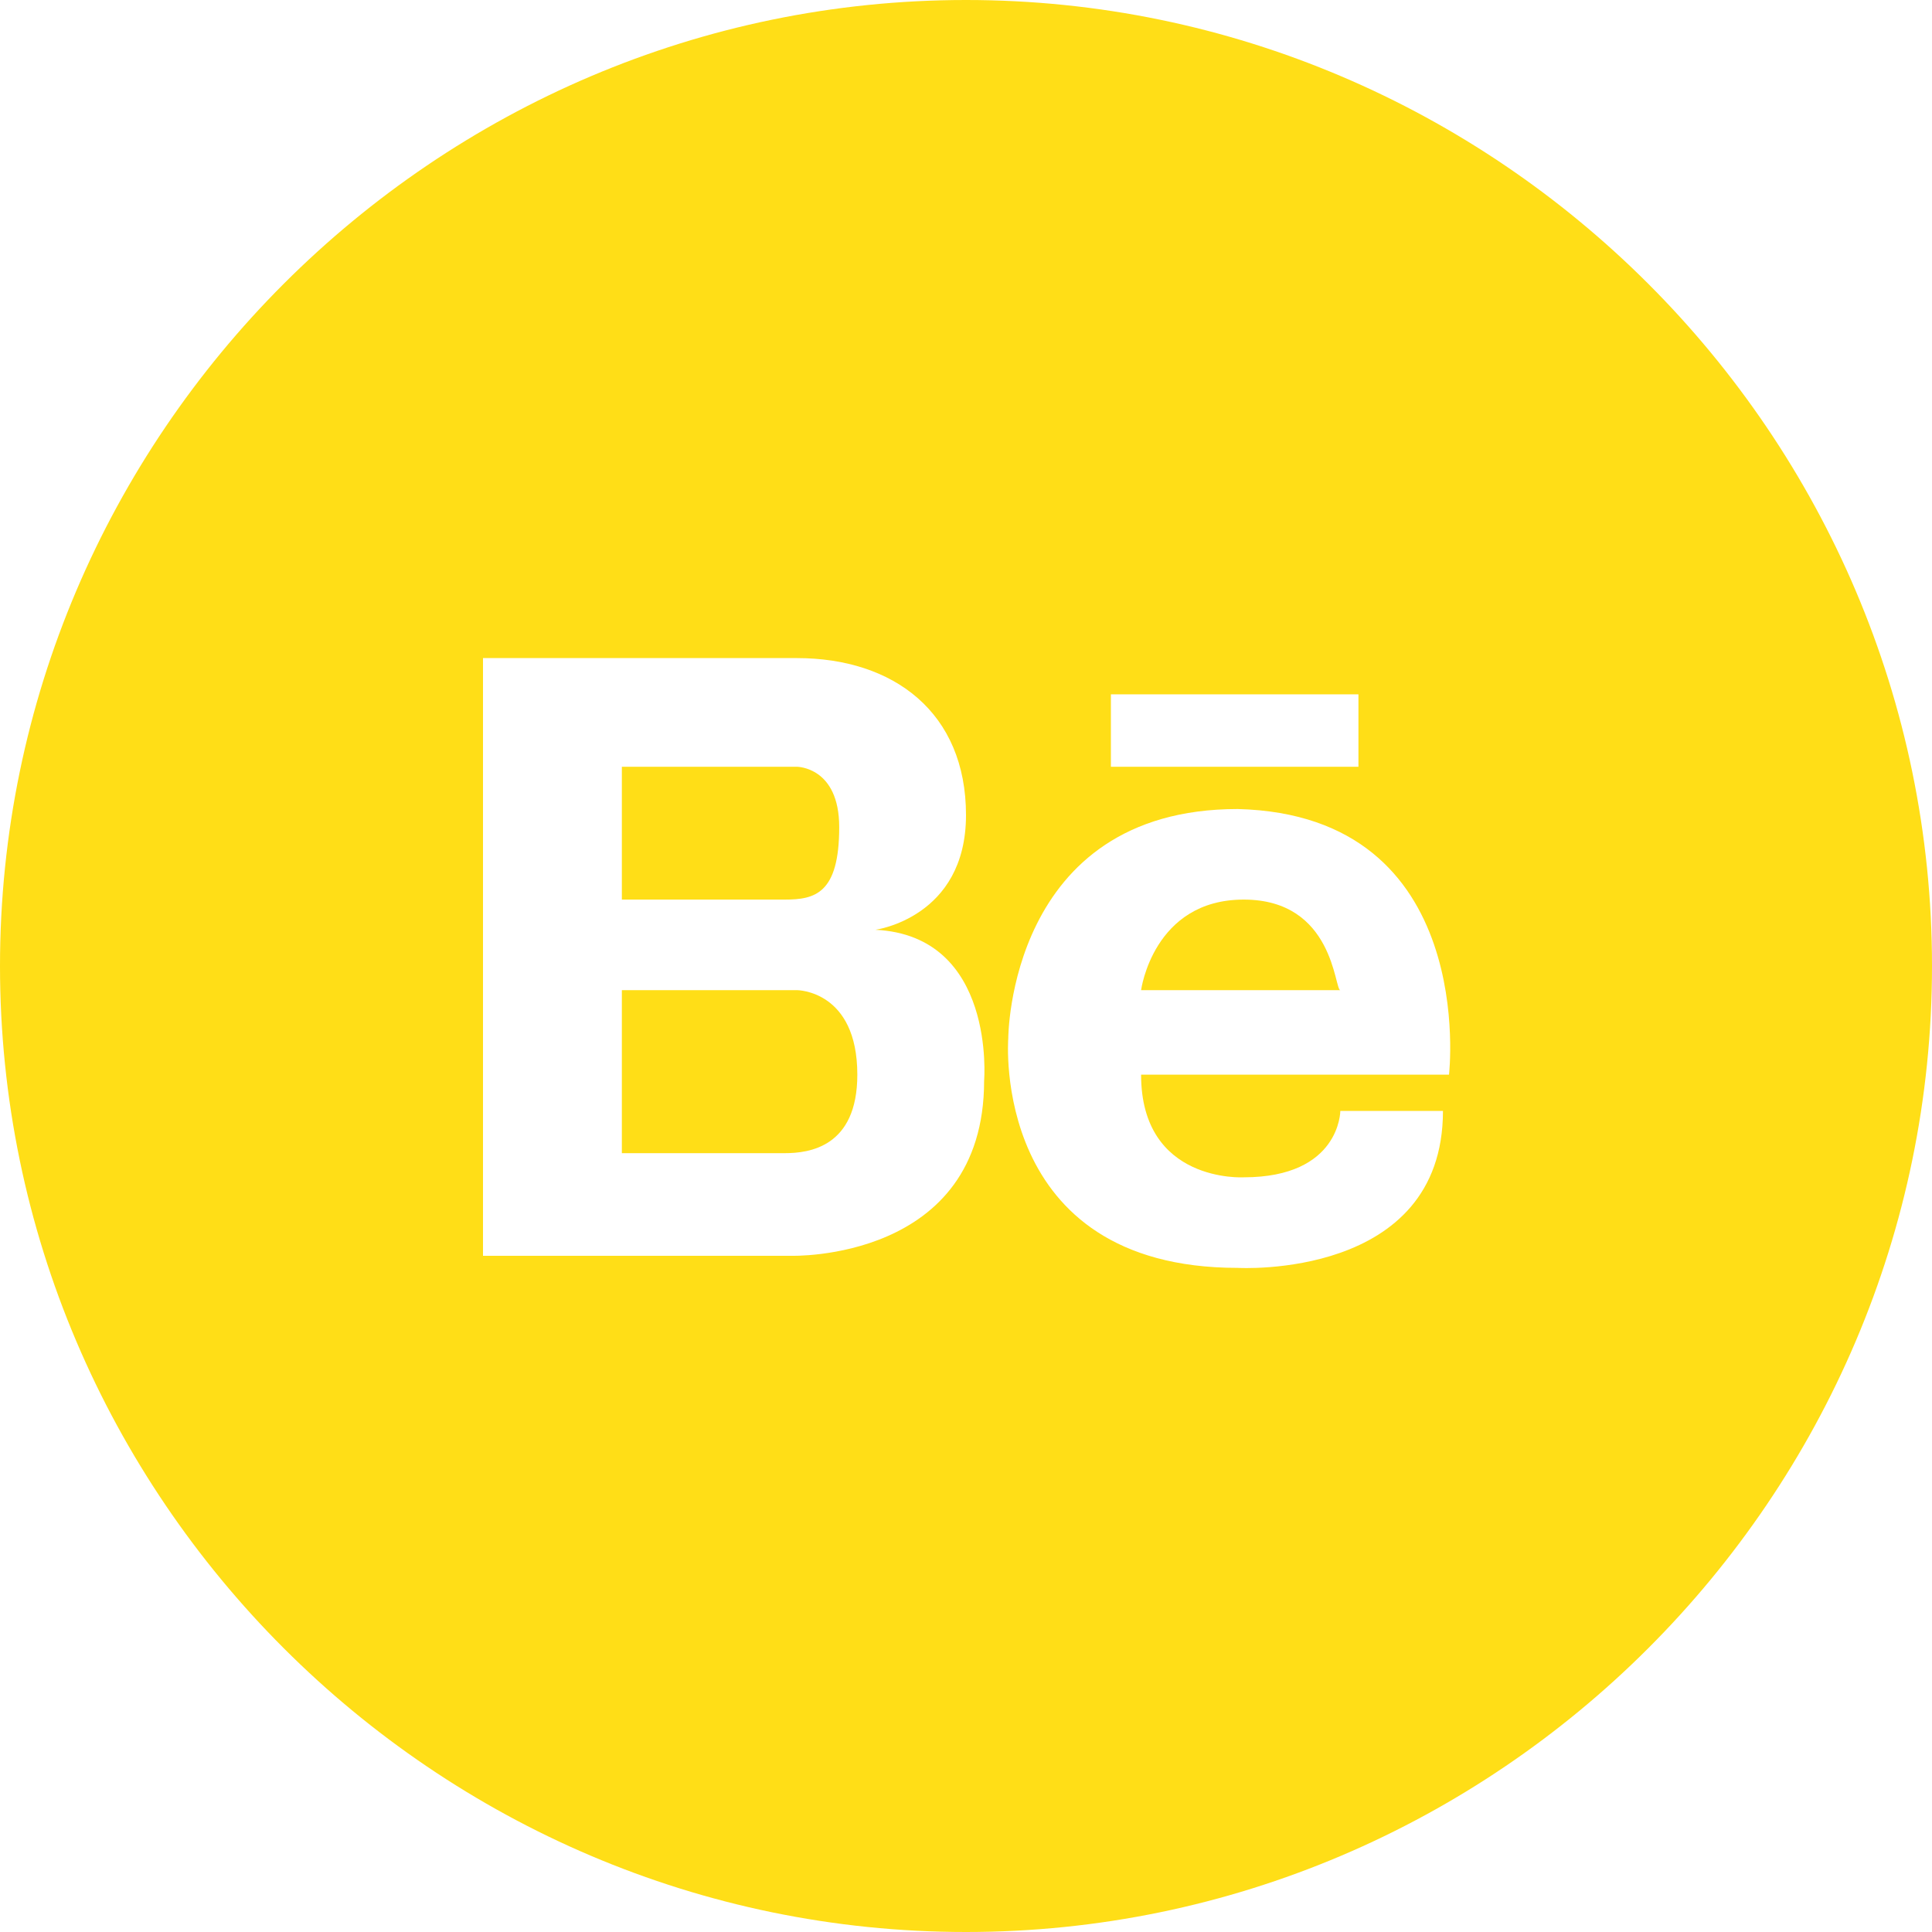
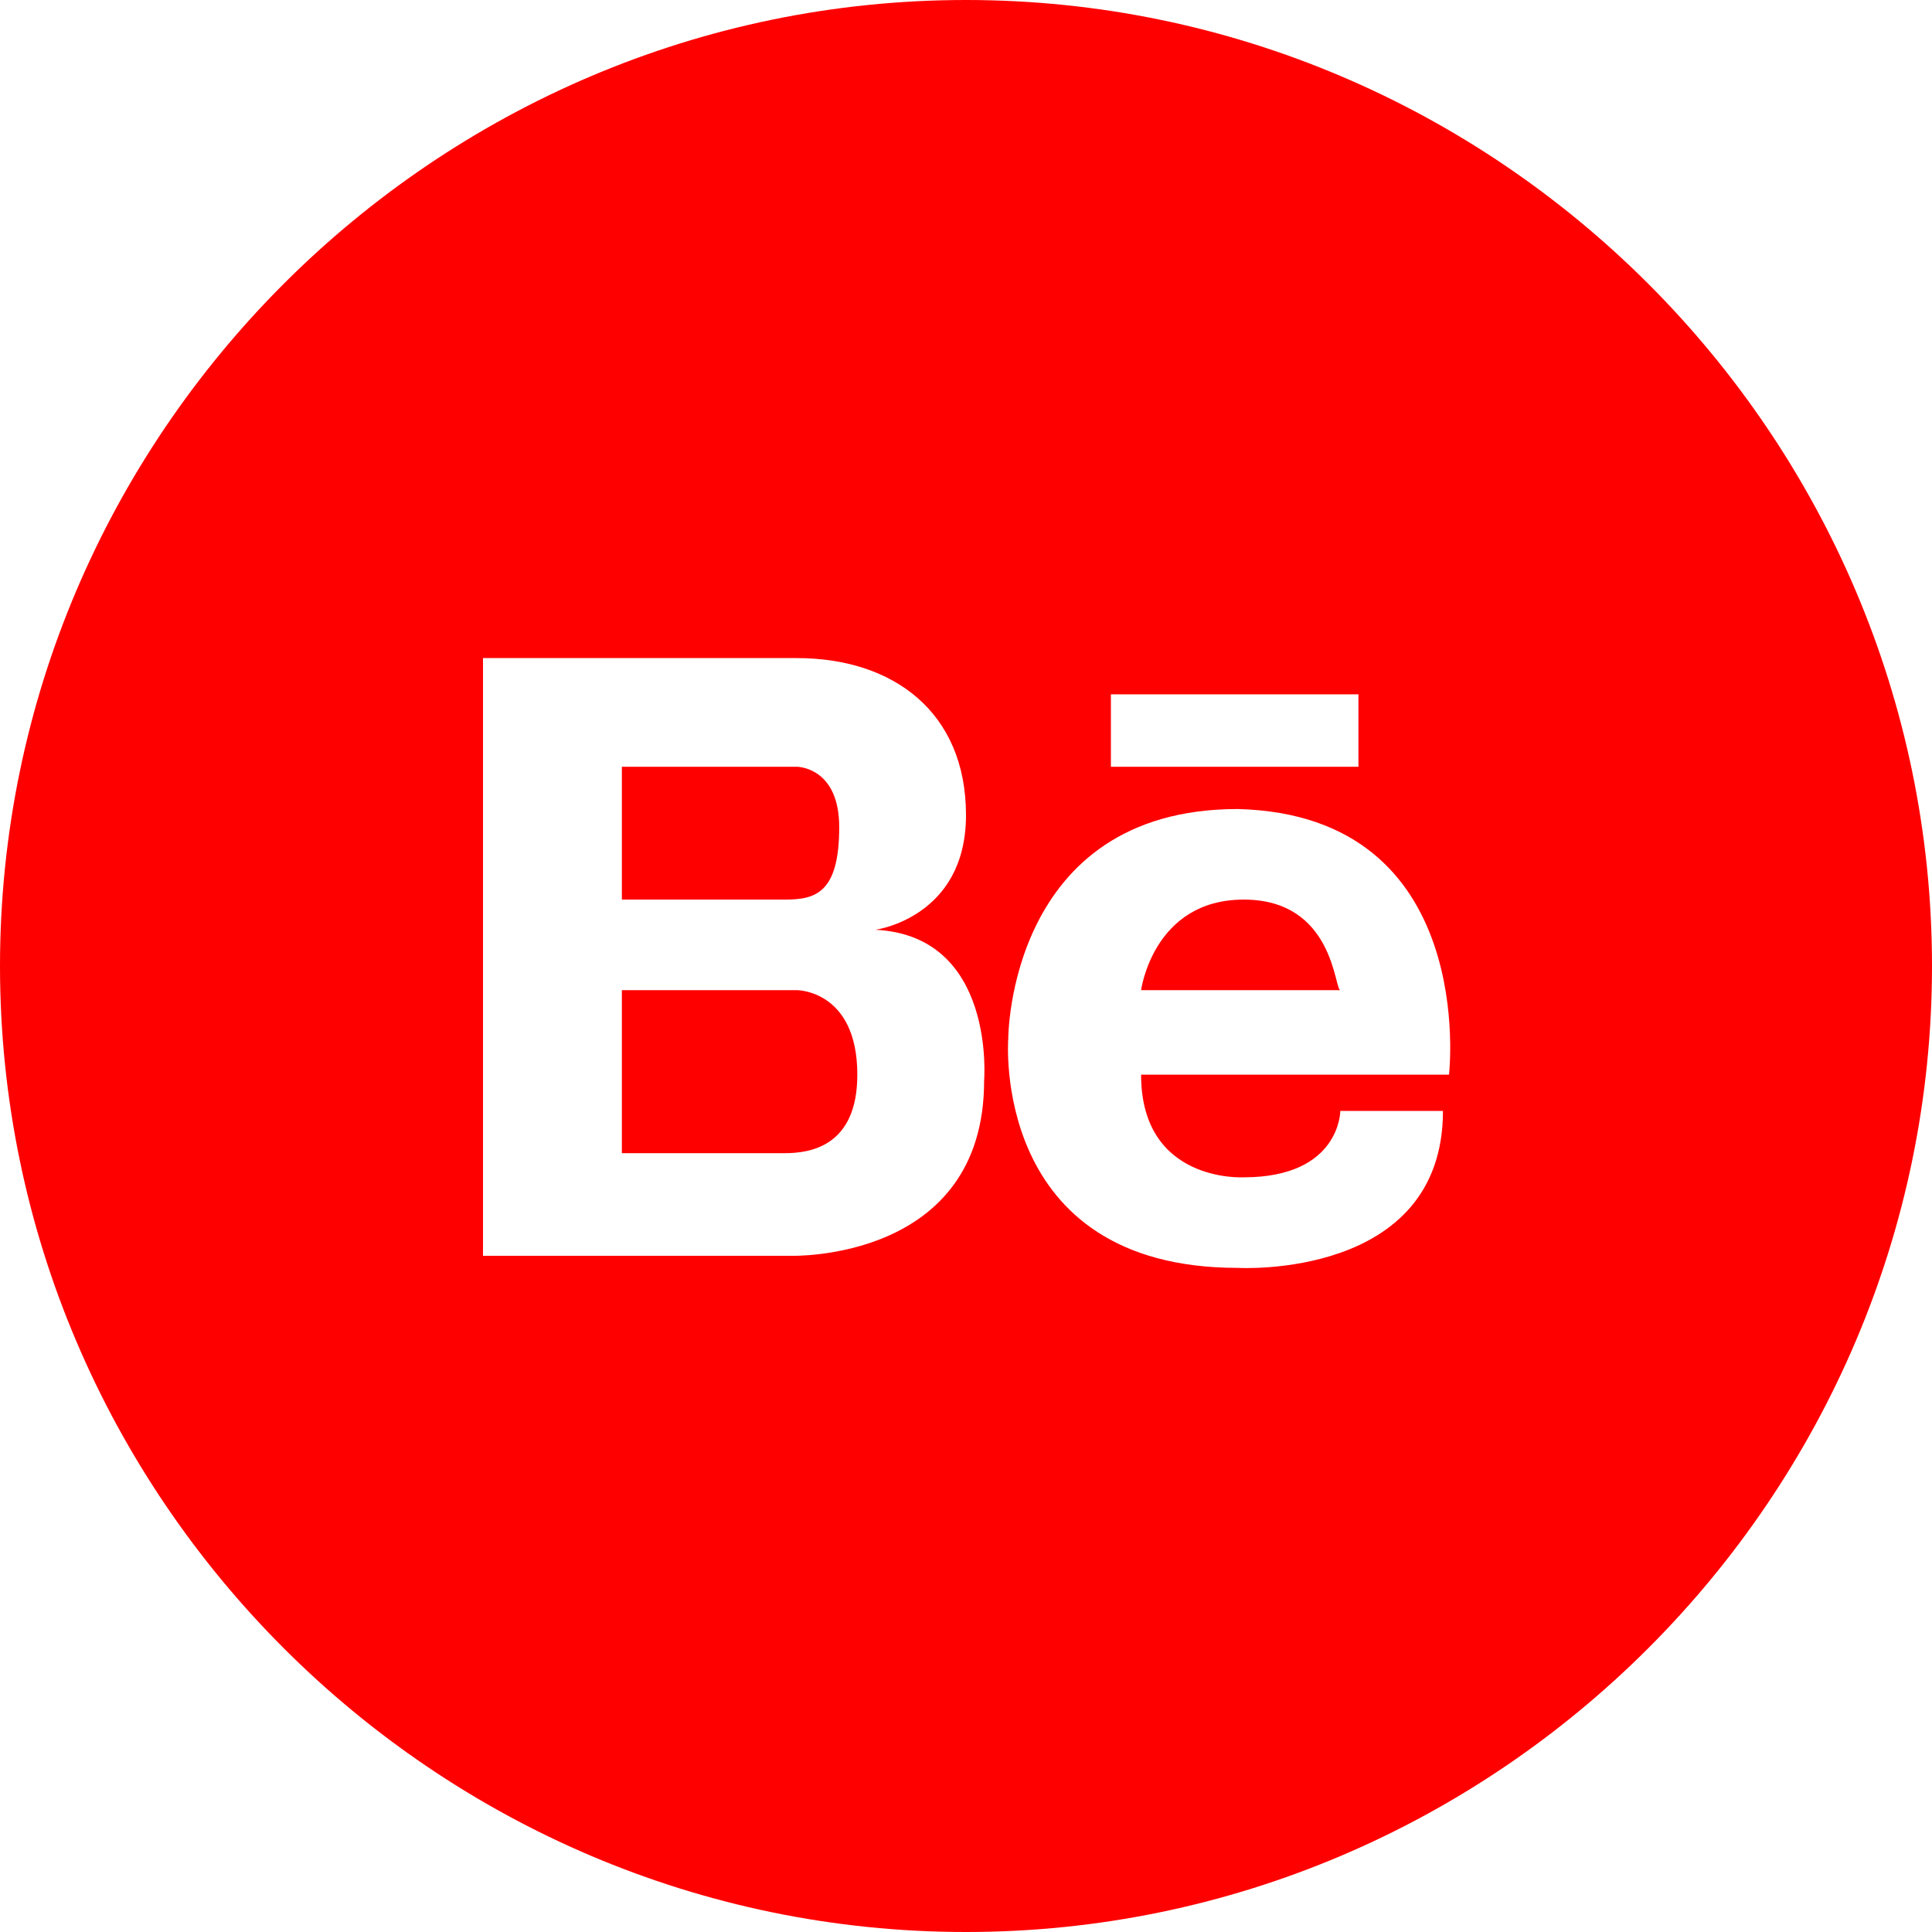
- <svg xmlns="http://www.w3.org/2000/svg" version="1.1" id="Layer_1" x="0px" y="0px" viewBox="0 0 32 32" enable-background="new 0 0 32 32" xml:space="preserve">
-   <path fill="#FFDE17" d="M13.2,16.4h-2.9v2.7H13c0.4,0,1.2-0.1,1.2-1.3C14.2,16.4,13.2,16.4,13.2,16.4z" />
-   <path fill="#FFDE17" d="M20.6,14.9c-1.5,0-1.7,1.5-1.7,1.5h3.3C22.1,16.4,22.1,14.9,20.6,14.9z" />
-   <path fill="#FFDE17" d="M13.9,13.7c0-1-0.7-1-0.7-1h-0.4h-2.5v2.2H13C13.5,14.9,13.9,14.8,13.9,13.7z" />
-   <path fill="#FFDE17" d="M16,0C7.2,0,0,7.2,0,16s7.2,16,16,16s16-7.2,16-16S24.8,0,16,0z M18.4,11.5h4.1v1.2h-4.1V11.5z M16.3,17.9  c0,3-3.2,2.9-3.2,2.9h-2.9h-0.1H8v-9.9h2.2h0.1h2.9c1.6,0,2.8,0.9,2.8,2.6s-1.5,1.9-1.5,1.9C16.5,15.5,16.3,17.9,16.3,17.9z   M24,17.8h-5.1c0,1.8,1.7,1.7,1.7,1.7c1.6,0,1.6-1.1,1.6-1.1h1.7c0,2.8-3.4,2.6-3.4,2.6c-4.1,0-3.8-3.8-3.8-3.8s0-3.8,3.8-3.8  C24.5,13.5,24,17.8,24,17.8z" />
+ <svg xmlns="http://www.w3.org/2000/svg" version="1.1" id="Layer_1" x="0px" y="0px" viewBox="0 0 32 32" style="enable-background:new 0 0 32 32;" xml:space="preserve">
+   <style type="text/css">
+ 	.st0{fill:#FF0000;}
+ </style>
+   <path class="st0" d="M13.2,16.4h-2.9v2.7H13c0.4,0,1.2-0.1,1.2-1.3C14.2,16.4,13.2,16.4,13.2,16.4z" />
+   <path class="st0" d="M20.6,14.9c-1.5,0-1.7,1.5-1.7,1.5h3.3C22.1,16.4,22.1,14.9,20.6,14.9z" />
+   <path class="st0" d="M13.9,13.7c0-1-0.7-1-0.7-1h-0.4h-2.5v2.2H13C13.5,14.9,13.9,14.8,13.9,13.7z" />
+   <path class="st0" d="M16,0C7.2,0,0,7.2,0,16s7.2,16,16,16s16-7.2,16-16S24.8,0,16,0z M18.4,11.5h4.1v1.2h-4.1V11.5z M16.3,17.9  c0,3-3.2,2.9-3.2,2.9h-2.9h-0.1H8v-9.9h2.2h0.1h2.9c1.6,0,2.8,0.9,2.8,2.6s-1.5,1.9-1.5,1.9C16.5,15.5,16.3,17.9,16.3,17.9z   M24,17.8h-5.1c0,1.8,1.7,1.7,1.7,1.7c1.6,0,1.6-1.1,1.6-1.1h1.7c0,2.8-3.4,2.6-3.4,2.6c-4.1,0-3.8-3.8-3.8-3.8s0-3.8,3.8-3.8  C24.5,13.5,24,17.8,24,17.8z" />
</svg>
